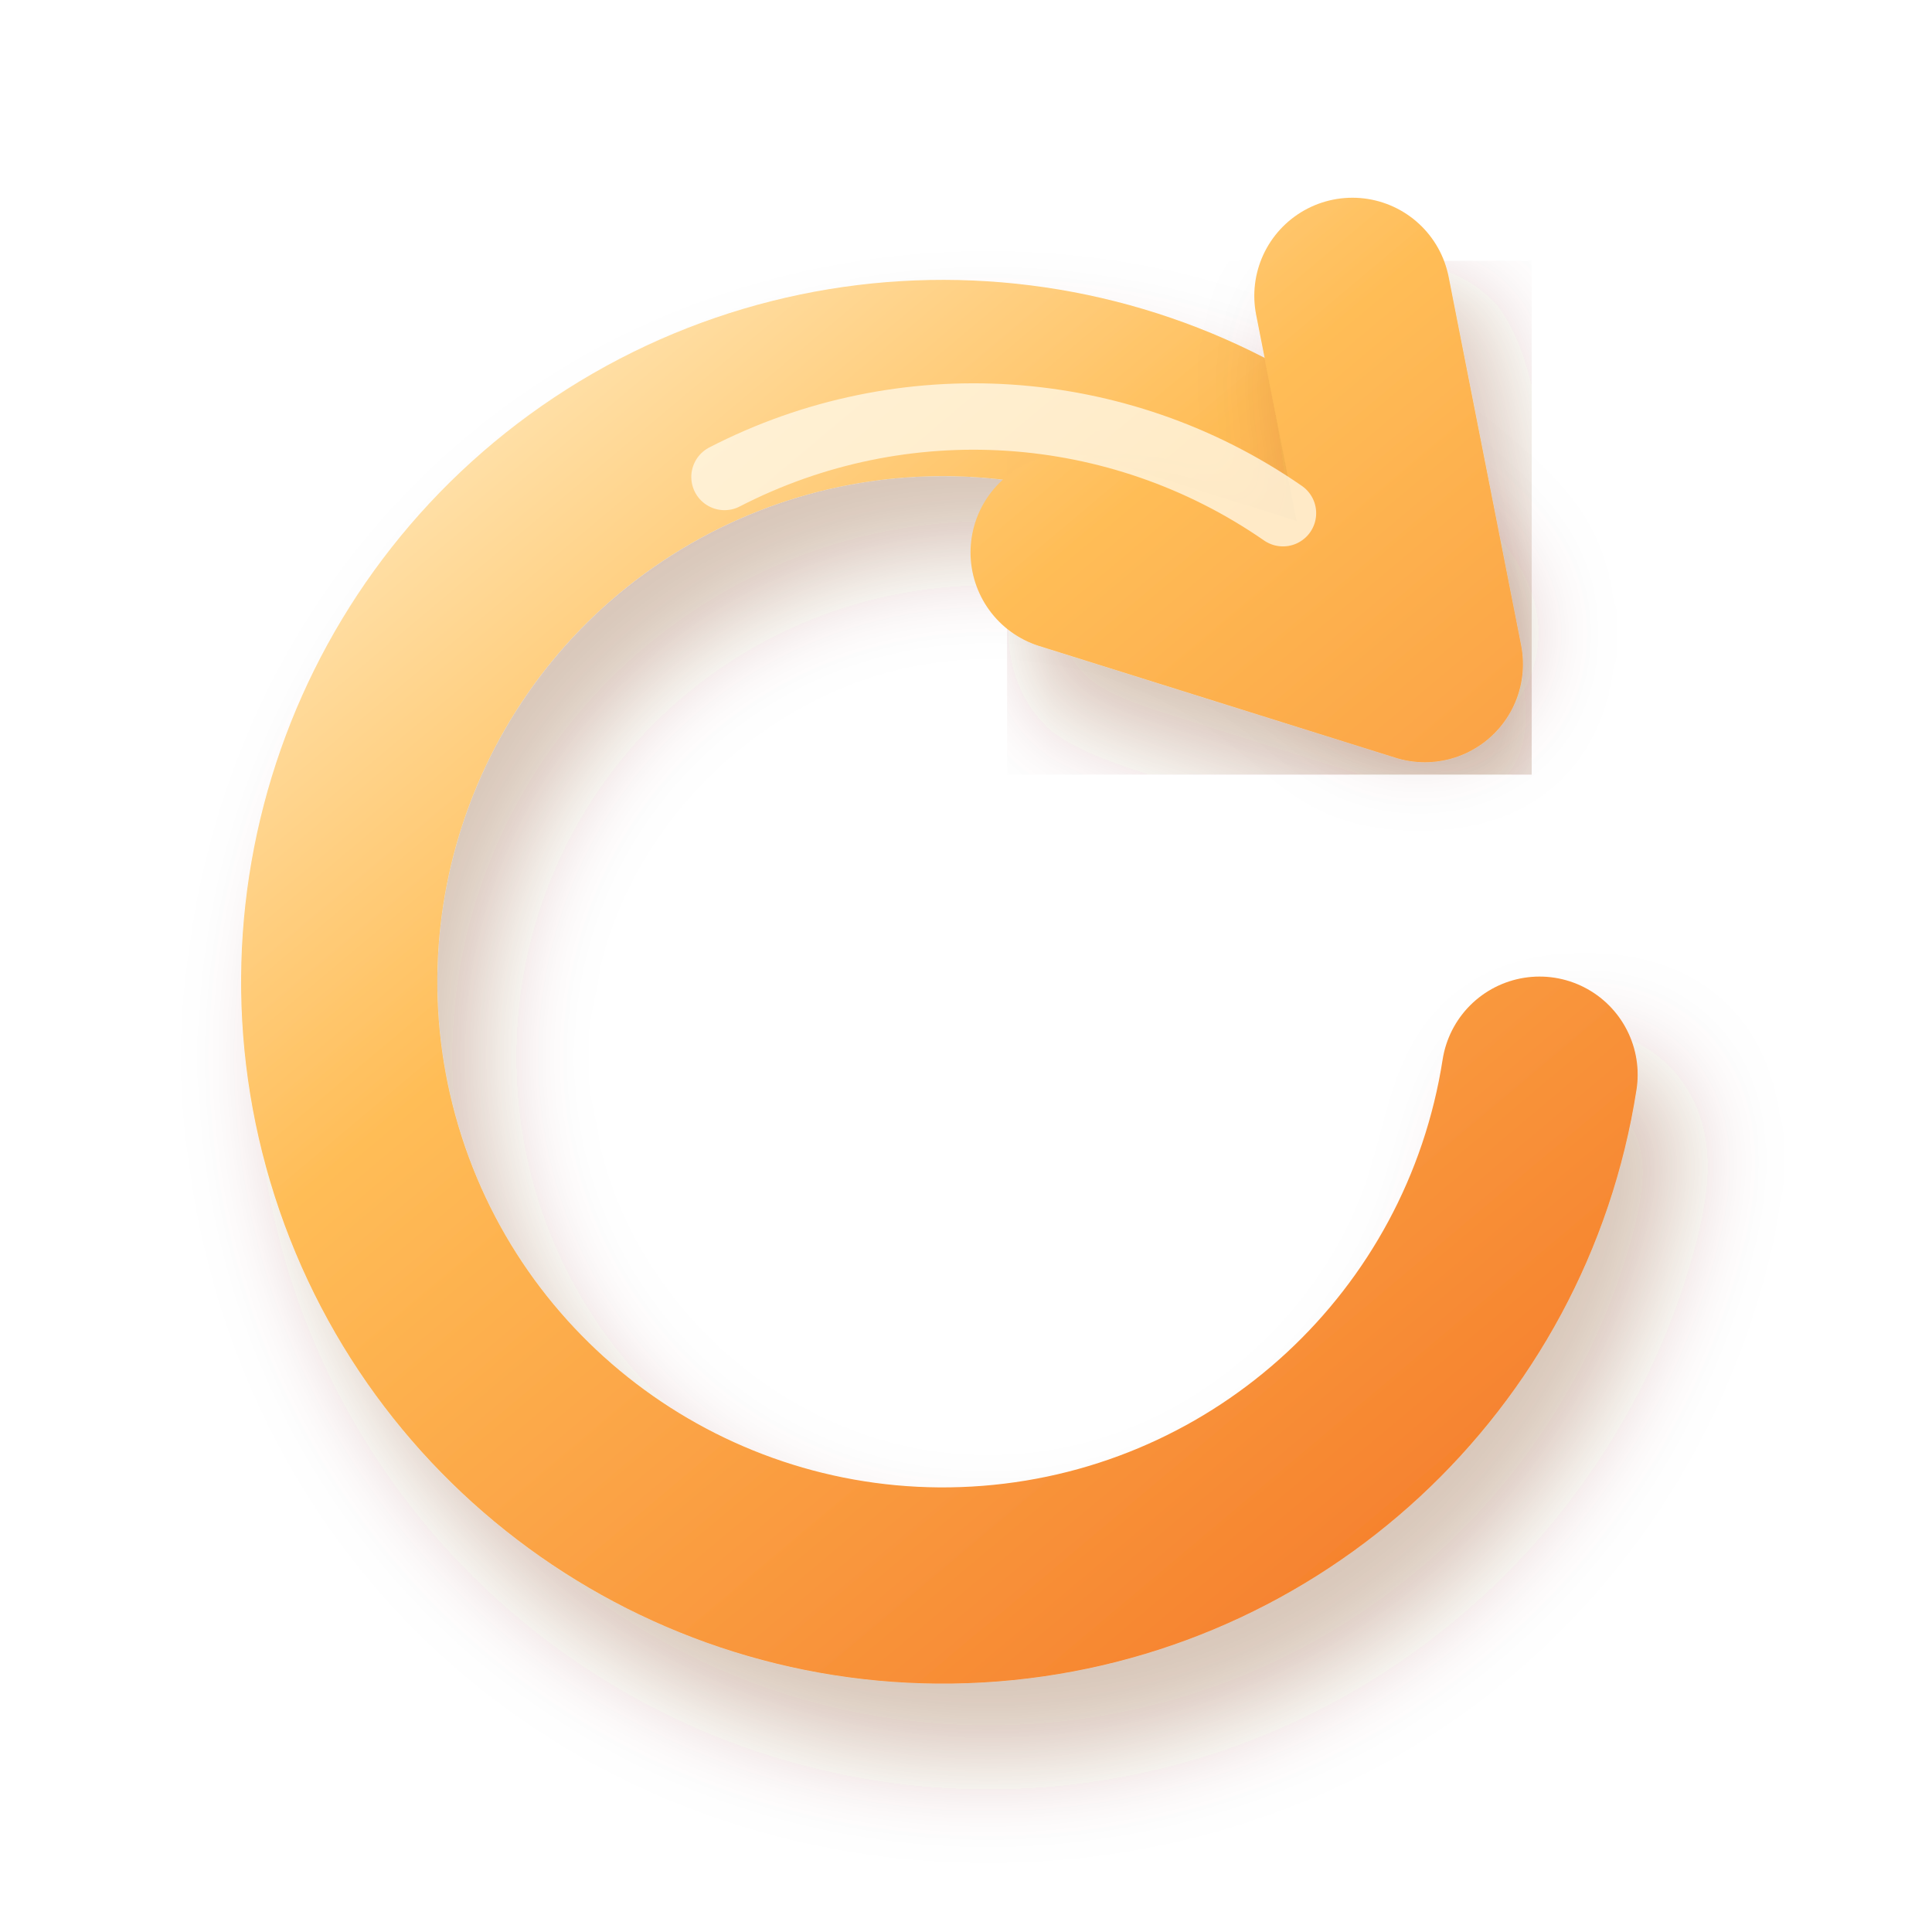
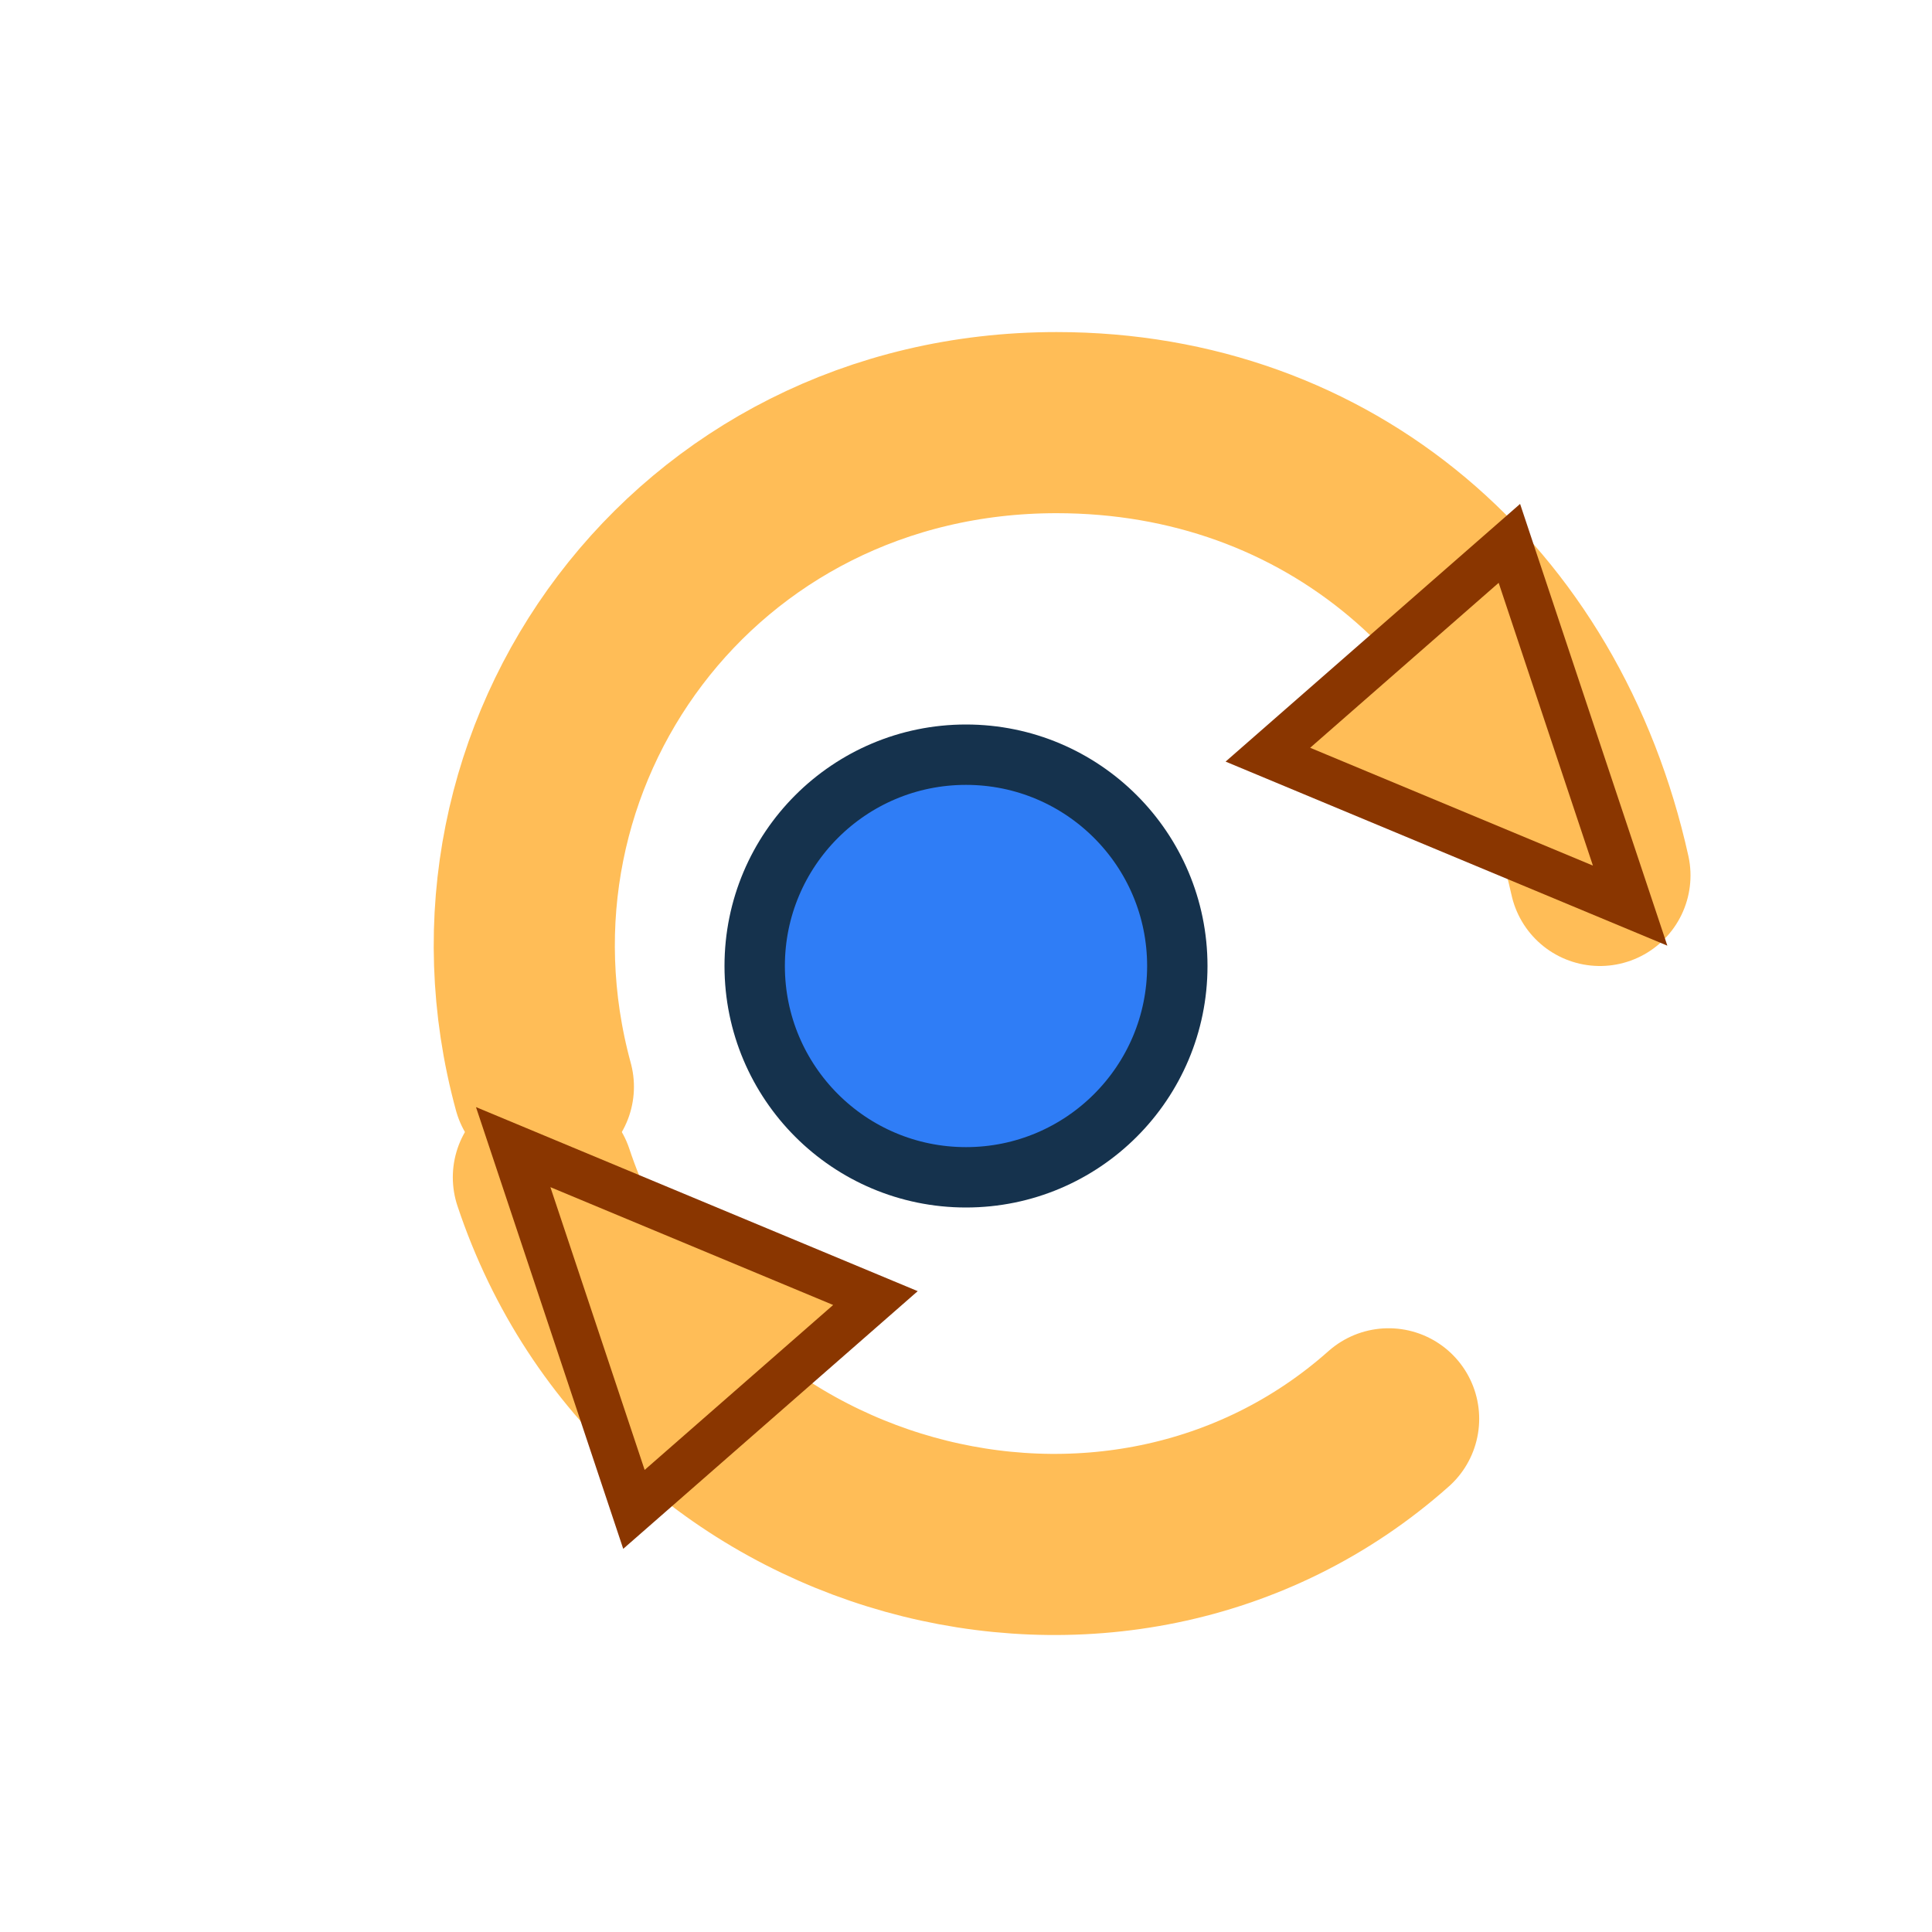
- <svg xmlns="http://www.w3.org/2000/svg" viewBox="0 0 64 64" role="img" aria-label="Rotate icon">
-   <defs>
-     <linearGradient id="main" x1="12" y1="8" x2="54" y2="58" gradientUnits="userSpaceOnUse">
-       <stop offset="0" stop-color="#fff1cf" />
-       <stop offset=".35" stop-color="#ffbd57" />
-       <stop offset="1" stop-color="#f36f21" />
-     </linearGradient>
-     <linearGradient id="blue" x1="10" y1="8" x2="56" y2="58" gradientUnits="userSpaceOnUse">
-       <stop offset="0" stop-color="#dff6ff" />
-       <stop offset=".45" stop-color="#4db7ff" />
-       <stop offset="1" stop-color="#1769d1" />
-     </linearGradient>
-     <linearGradient id="green" x1="10" y1="8" x2="56" y2="58" gradientUnits="userSpaceOnUse">
-       <stop offset="0" stop-color="#e8ffd9" />
-       <stop offset=".45" stop-color="#6bd85d" />
-       <stop offset="1" stop-color="#16853a" />
-     </linearGradient>
-     <linearGradient id="gray" x1="10" y1="8" x2="56" y2="58" gradientUnits="userSpaceOnUse">
-       <stop offset="0" stop-color="#ffffff" />
-       <stop offset=".45" stop-color="#cfd8e3" />
-       <stop offset="1" stop-color="#64748b" />
-     </linearGradient>
-     <filter id="shadow" x="-30%" y="-30%" width="160%" height="160%">
-       <feDropShadow dx="1.5" dy="2.5" stdDeviation="1.6" flood-color="#733000" flood-opacity=".28" />
-     </filter>
-     <style>
-       .stroke { fill: none; stroke: url(#main); stroke-width: 6.5; stroke-linecap: round; stroke-linejoin: round; filter: url(#shadow); }
-       .thin { fill: none; stroke: url(#main); stroke-width: 4.2; stroke-linecap: round; stroke-linejoin: round; filter: url(#shadow); }
-       .blueStroke { fill: none; stroke: url(#blue); stroke-width: 5.5; stroke-linecap: round; stroke-linejoin: round; filter: url(#shadow); }
-       .greenStroke { fill: none; stroke: url(#green); stroke-width: 5.5; stroke-linecap: round; stroke-linejoin: round; filter: url(#shadow); }
-       .grayStroke { fill: none; stroke: url(#gray); stroke-width: 5.5; stroke-linecap: round; stroke-linejoin: round; filter: url(#shadow); }
-       .fill { fill: url(#main); stroke: #bd4a00; stroke-width: 3; stroke-linejoin: round; filter: url(#shadow); }
-       .blueFill { fill: url(#blue); stroke: #1556aa; stroke-width: 3; stroke-linejoin: round; filter: url(#shadow); }
-       .greenFill { fill: url(#green); stroke: #166534; stroke-width: 3; stroke-linejoin: round; filter: url(#shadow); }
-       .grayFill { fill: url(#gray); stroke: #475569; stroke-width: 3; stroke-linejoin: round; filter: url(#shadow); }
-       .shine { fill: none; stroke: #fff8e8; stroke-width: 2.2; stroke-linecap: round; stroke-linejoin: round; opacity: .78; }
-       .dark { fill: none; stroke: #8a3600; stroke-width: 2.5; stroke-linecap: round; stroke-linejoin: round; opacity: .5; }
-     </style>
-   </defs>
-   <path class="stroke" d="M45.5 18.5A20 20 0 1 0 51 35.6" />
-   <path class="stroke" d="M44.8 9.8 47.2 22 35.4 18.3" />
-   <path class="shine" d="M24 15.8A18 18 0 0 1 42.5 17" />
+ <svg xmlns="http://www.w3.org/2000/svg" viewBox="0 0 64 64">
+   <path d="M18 36 C15 25 23 14 35 14 C44 14 51 20 53 29" fill="none" stroke="#ffbd57" stroke-width="6" stroke-linecap="round" />
+   <path d="M54 30 L42 25 L50 18 Z" fill="#ffbd57" stroke="#8a3600" stroke-width="1.5" />
+   <path d="M46 47 C37 55 22 51 18 39" fill="none" stroke="#ffbd57" stroke-width="6" stroke-linecap="round" />
+   <path d="M17 38 L29 43 L21 50 Z" fill="#ffbd57" stroke="#8a3600" stroke-width="1.5" />
+   <circle cx="32" cy="32" r="7" fill="#2f7df6" stroke="#15324d" stroke-width="2" />
</svg>
